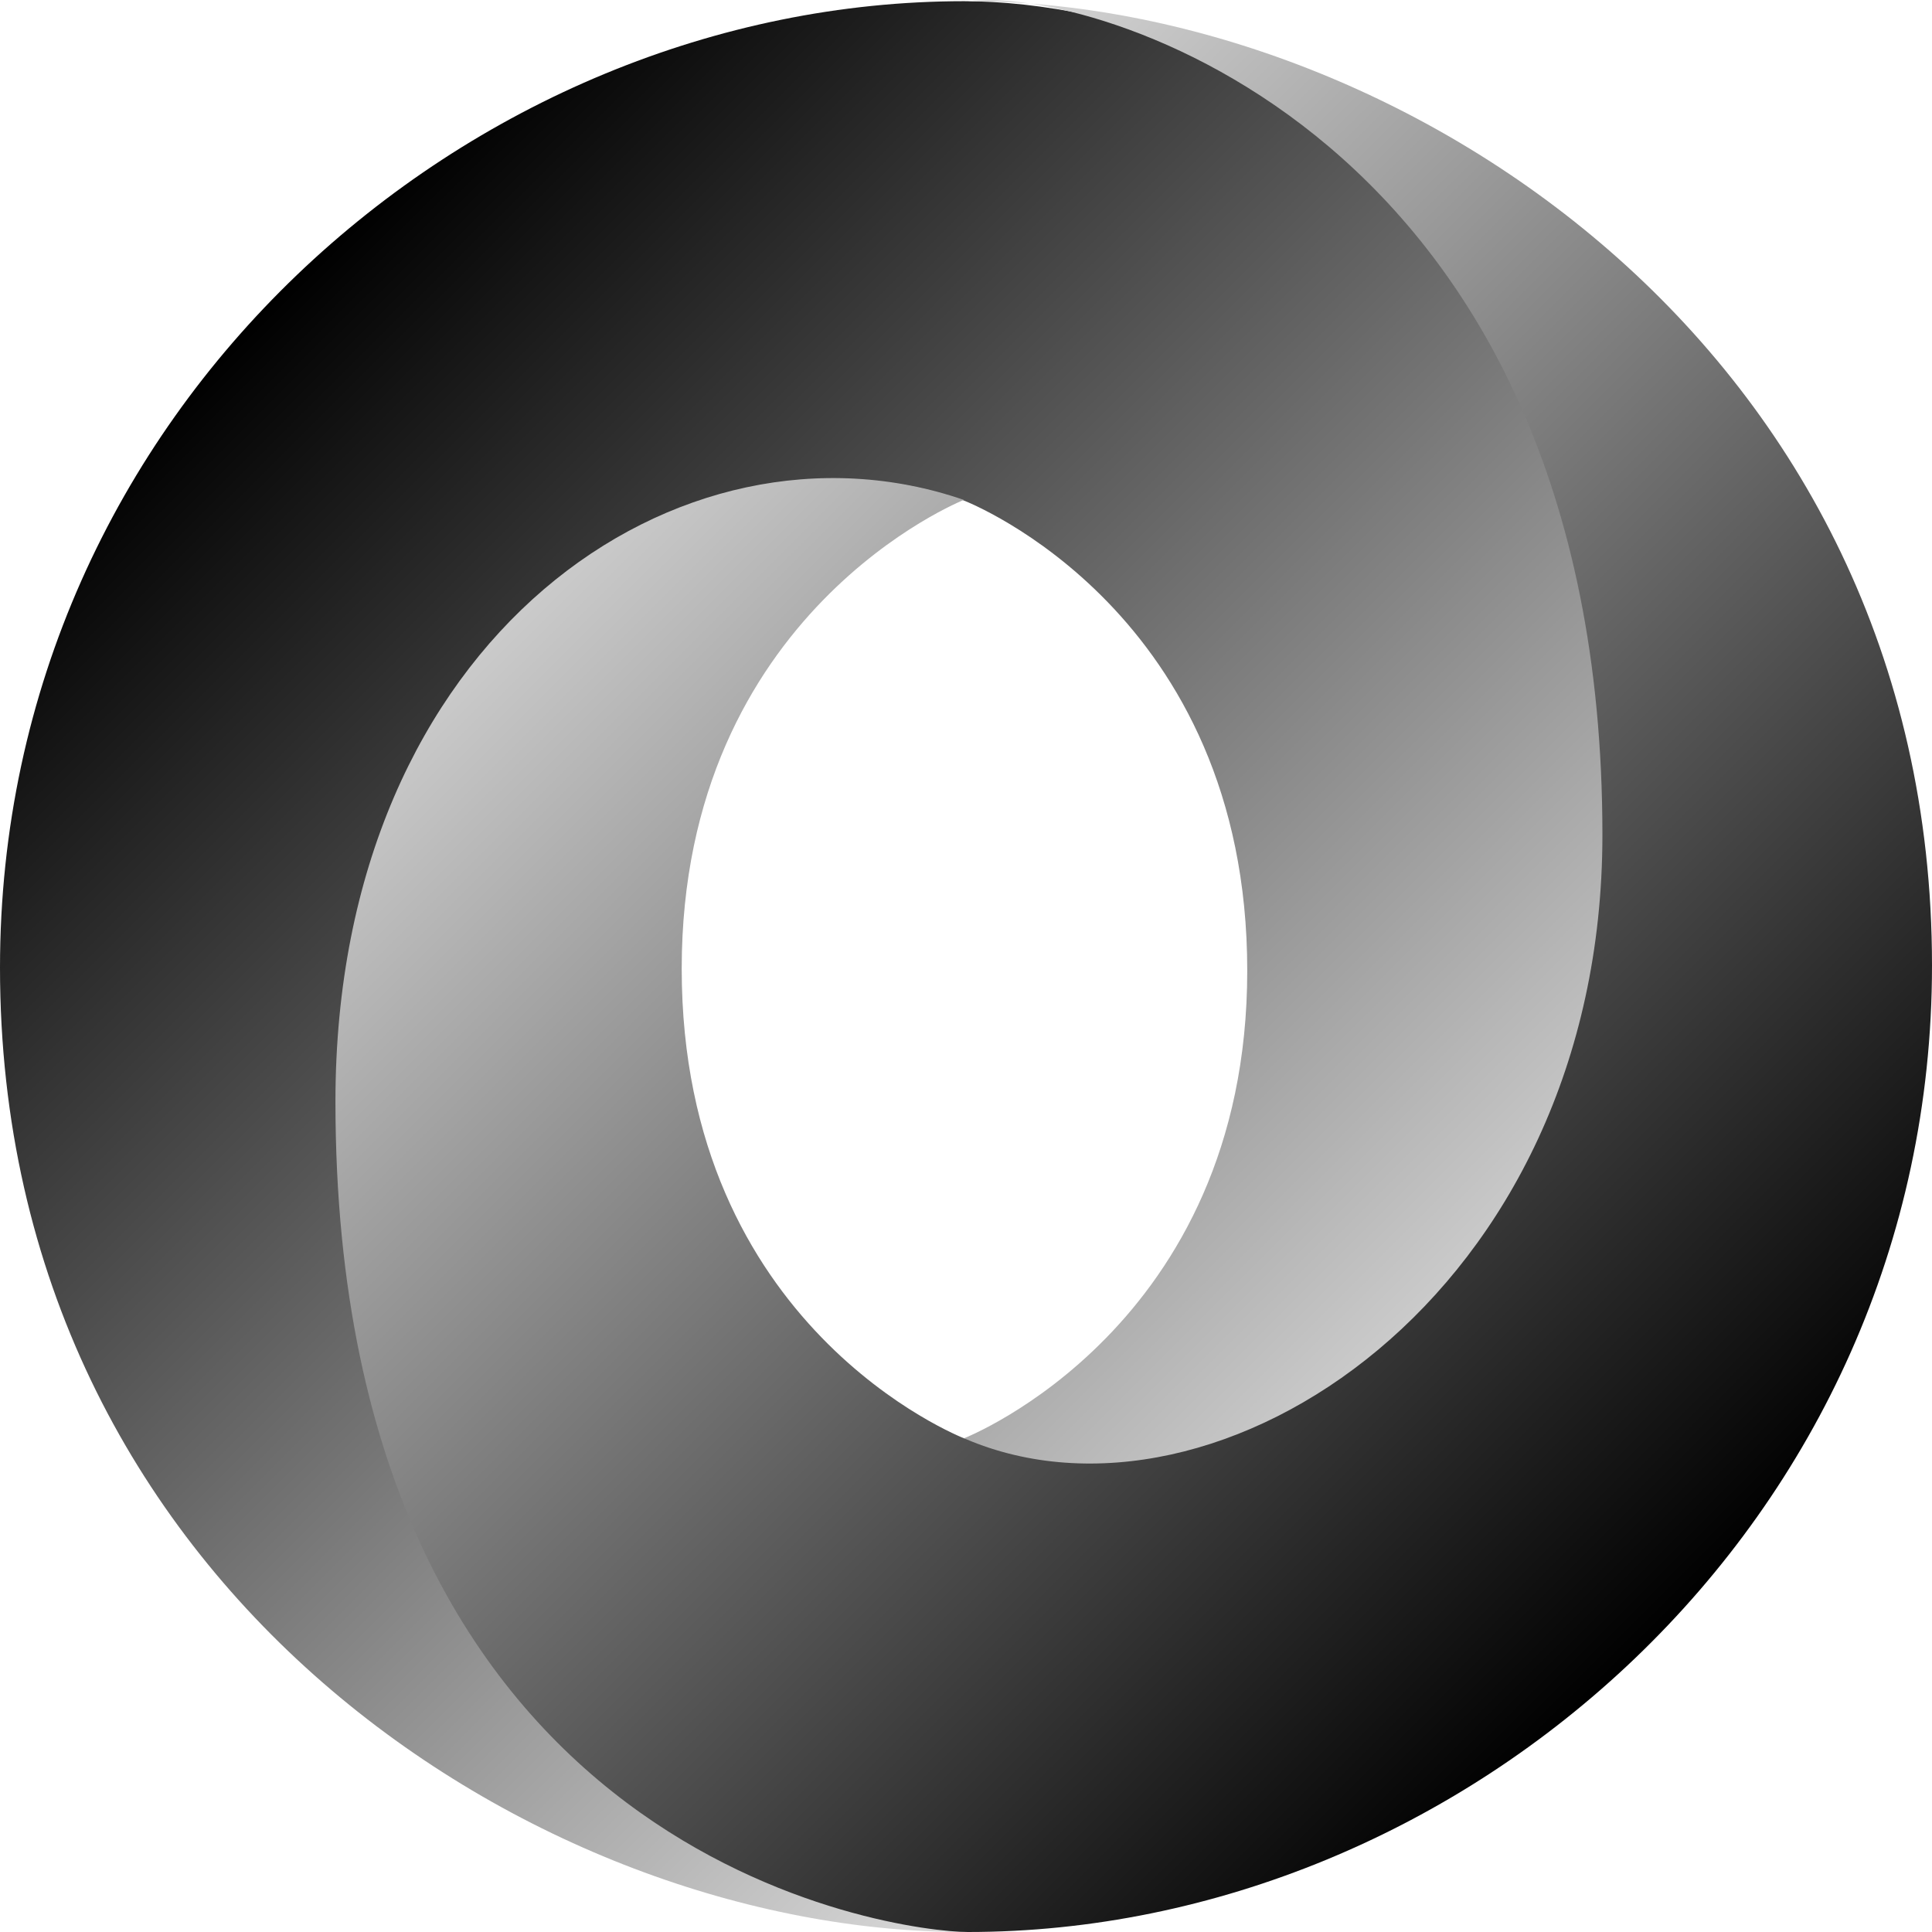
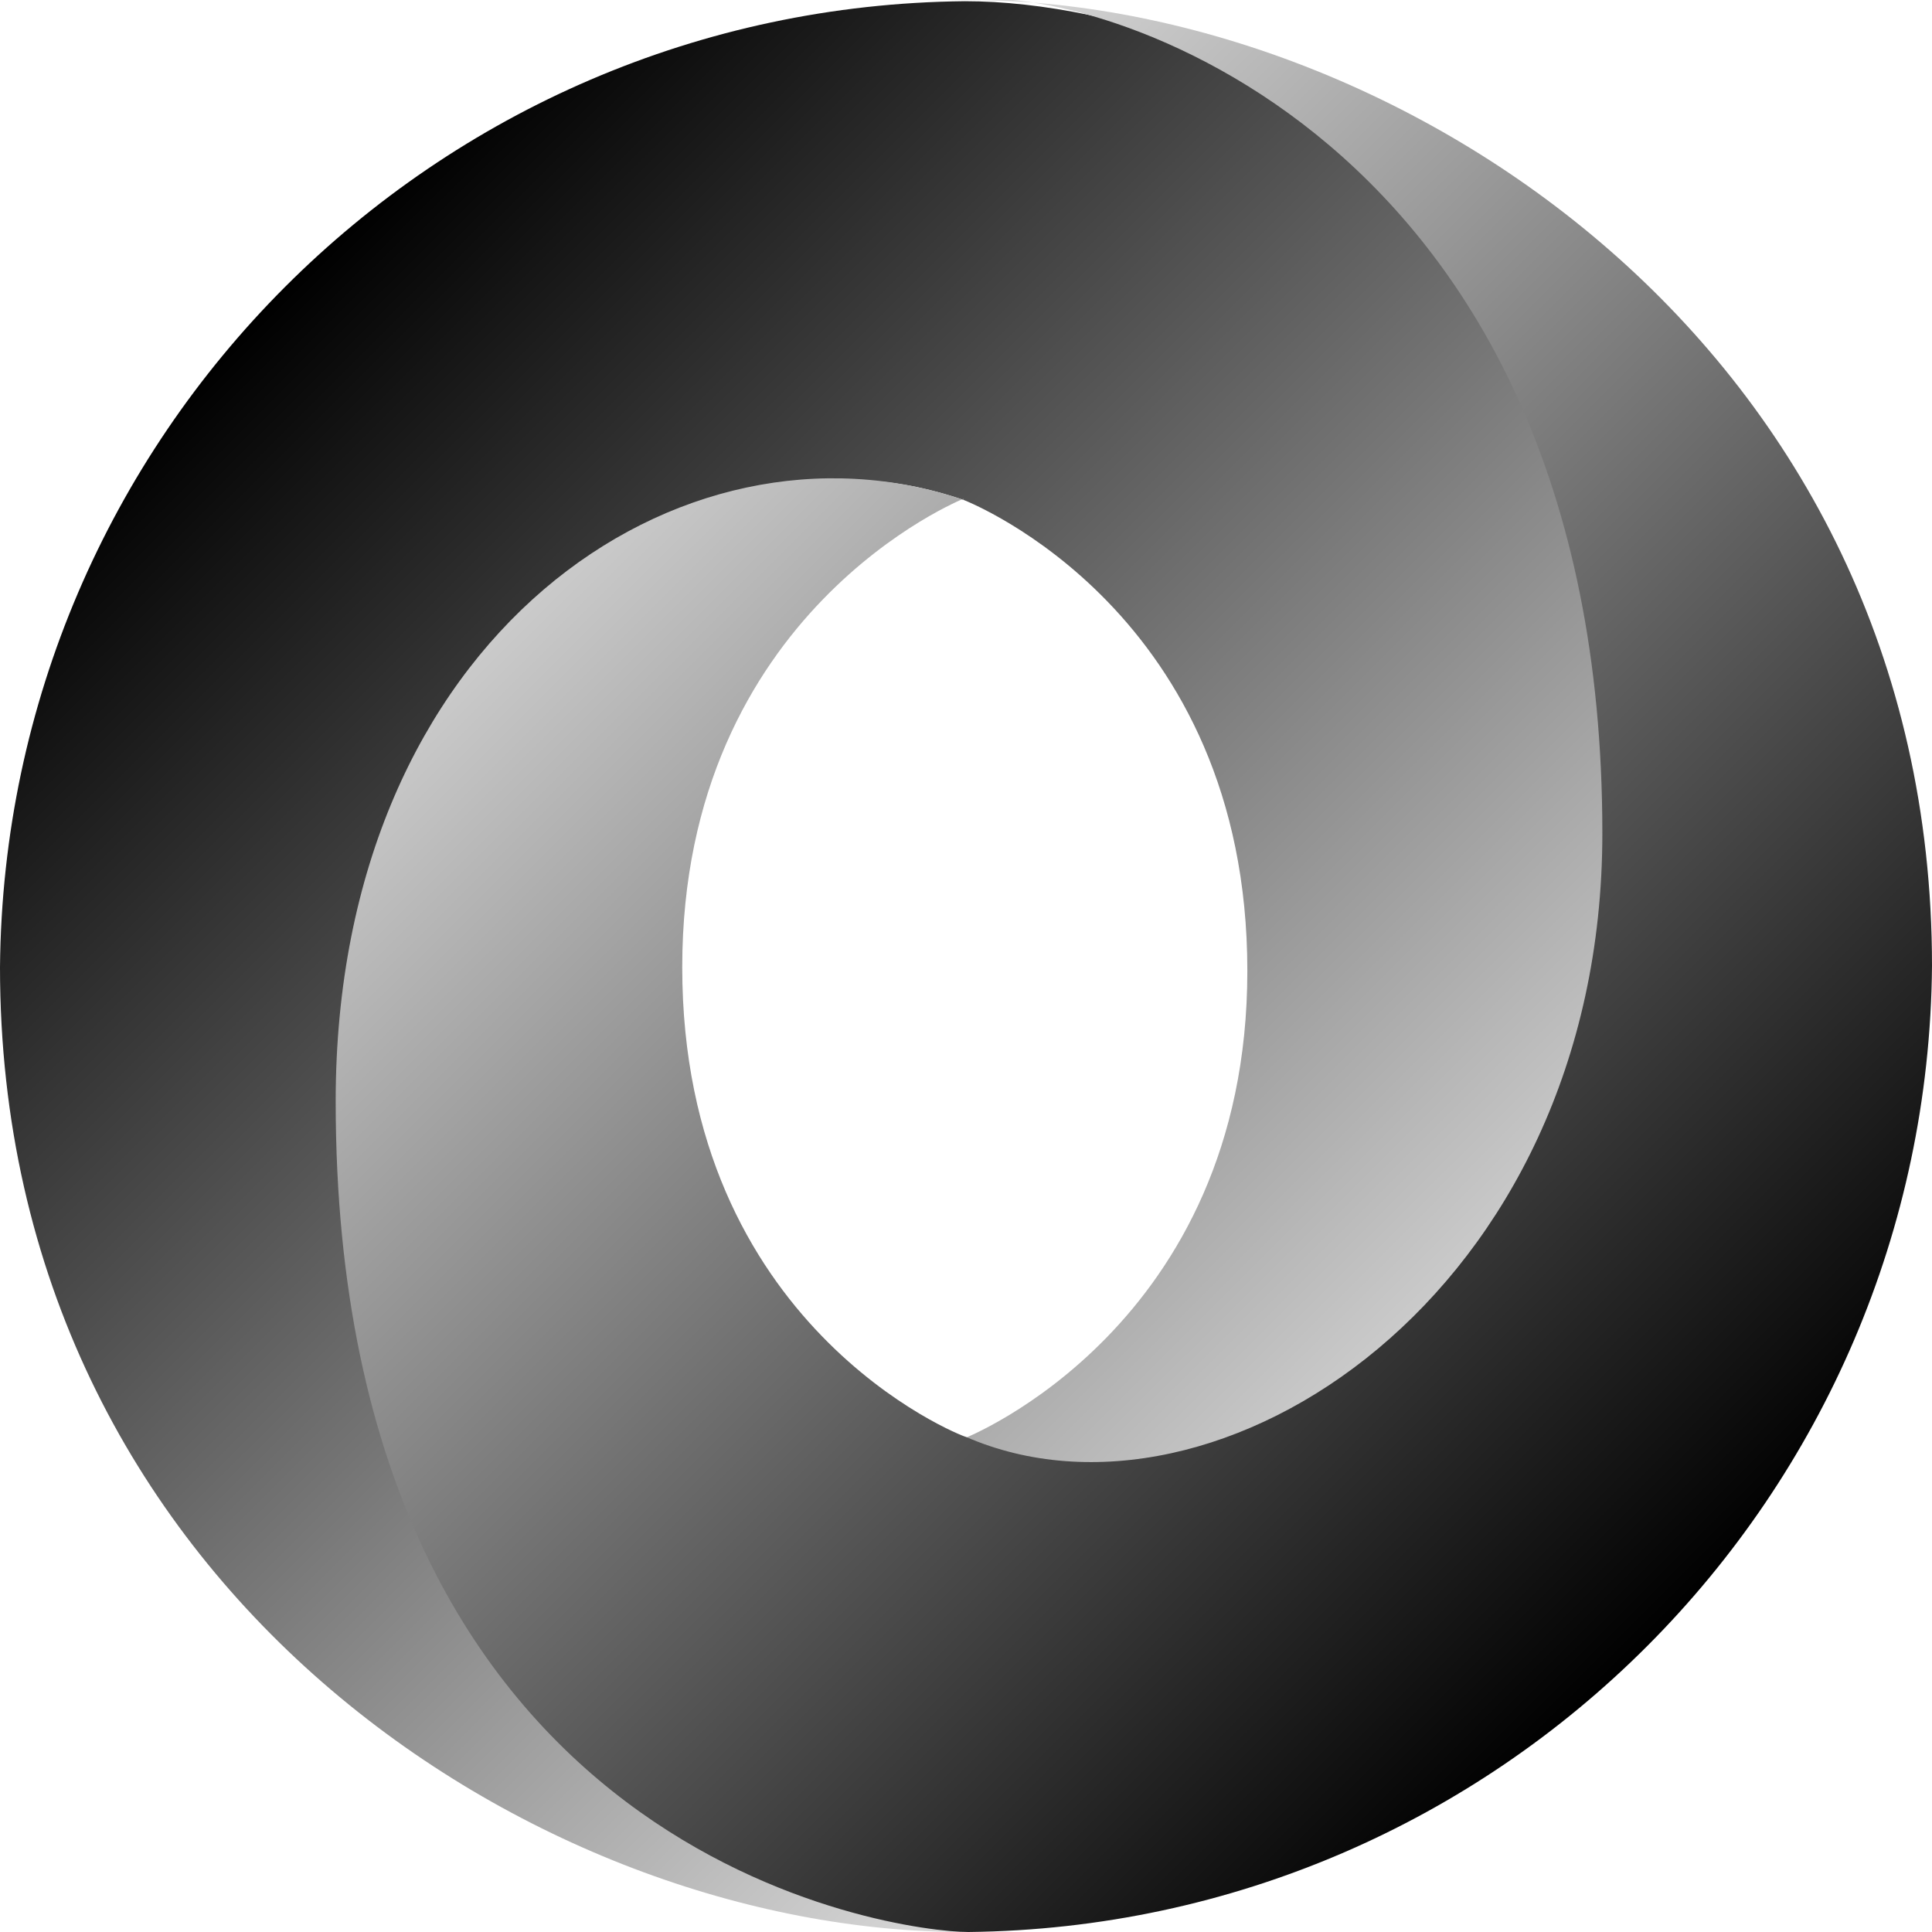
- <svg xmlns="http://www.w3.org/2000/svg" xmlns:xlink="http://www.w3.org/1999/xlink" version="1.1" width="160" height="160" id="svg-001">
+ <svg xmlns="http://www.w3.org/2000/svg" xmlns:xlink="http://www.w3.org/1999/xlink" id="svg-001" version="1.1" viewBox="0 0 160 160">
  <defs id="gradients-001">
    <linearGradient id="linearGradient8385">
-       <stop id="stop8387" style="stop-color:#000000;stop-opacity:1" offset="0" />
-       <stop id="stop8389" style="stop-color:#ffffff;stop-opacity:1" offset="1" />
+       <stop id="stop8387" offset="0" style="stop-color:#000;stop-opacity:1" />
+       <stop id="stop8389" offset="1" style="stop-color:#fff;stop-opacity:1" />
    </linearGradient>
-     <linearGradient x1="-553.27" y1="525.908" x2="-666.116" y2="413.045" id="linearGradient3002" xlink:href="#linearGradient8385" gradientUnits="userSpaceOnUse" gradientTransform="matrix(0.99884,0,0,0.998699,689.0077,-388.8438)" />
-     <linearGradient x1="-666.117" y1="413.045" x2="-553.27" y2="525.908" id="linearGradient3005" xlink:href="#linearGradient8385" gradientUnits="userSpaceOnUse" gradientTransform="matrix(0.99884,0,0,0.998699,689.0077,-388.8438)" />
+     <linearGradient xlink:href="#linearGradient8385" id="linearGradient3002" x1="-553.3" x2="-666.1" y1="525.9" y2="413" gradientTransform="matrix(.99884 0 0 .9987 689 -388.8)" gradientUnits="userSpaceOnUse" />
+     <linearGradient xlink:href="#linearGradient8385" id="linearGradient3005" x1="-666.1" x2="-553.3" y1="413" y2="525.9" gradientTransform="matrix(.99884 0 0 .9987 689 -388.8)" gradientUnits="userSpaceOnUse" />
  </defs>
-   <path d="m 79.865,119.1 c 35.398,48.255 70.04,-13.469 69.989,-50.587 C 149.793,24.627 105.312,0.099 79.836,0.099 38.943,0.099 0,33.895 0,80.135 c 0,51.396 44.64,79.865 79.836,79.865 -7.964,-1.147 -34.506,-6.834 -34.863,-67.967 -0.24,-41.347 13.488,-57.866 34.805,-50.599 0.477,0.177 23.514,9.265 23.514,38.951 0,29.56 -23.427,38.715 -23.427,38.715 z" id="path7508" style="color:#000000;fill:url(#linearGradient3005);fill-opacity:1;fill-rule:evenodd;stroke:none;stroke-width:0.5;marker:none;visibility:visible;display:inline;overflow:visible" />
-   <path d="M 79.823,41.401 C 56.433,33.339 27.78,52.617 27.78,91.23 c 0,63.048 46.721,68.77 52.384,68.77 C 121.057,160 160,126.204 160,79.964 160,28.568 115.36,0.099 80.164,0.099 c 9.748,-1.35 52.541,10.55 52.541,69.037 0,38.141 -31.953,58.905 -52.735,50.033 -0.477,-0.177 -23.514,-9.265 -23.514,-38.951 0,-29.56 23.367,-38.818 23.367,-38.818 z" id="path7510" style="color:#000000;fill:url(#linearGradient3002);fill-opacity:1;fill-rule:evenodd;stroke:none;stroke-width:0.5;marker:none;visibility:visible;display:inline;overflow:visible" />
-   <div id="divScriptsUsed" style="display: none" />
+   <path id="path7508" d="M79.9 119.1c35.4 48.3 70-13.5 70-50.6-.1-43.9-44.6-68.4-70-68.4A80.7 80.7 0 0 0 0 80.1C0 131.5 44.6 160 79.8 160c-8-1.1-34.5-6.8-34.8-68-.3-41.3 13.5-57.8 34.8-50.6.5.2 23.5 9.3 23.5 39 0 29.5-23.4 38.7-23.4 38.7z" style="color:#000;fill:url(#linearGradient3005);fill-opacity:1;fill-rule:evenodd;stroke:none;stroke-width:.5;marker:none;visibility:visible;display:inline;overflow:visible" />
+   <path id="path7510" d="M79.8 41.4c-23.4-8-52 11.2-52 49.8 0 63 46.7 68.8 52.4 68.8A80.7 80.7 0 0 0 160 80C160 28.6 115.4 0 80.2 0c9.7-1.4 52.5 10.5 52.5 69 0 38.2-32 59-52.7 50-.5-.1-23.5-9.2-23.5-38.9 0-29.5 23.3-38.8 23.3-38.8z" style="color:#000;fill:url(#linearGradient3002);fill-opacity:1;fill-rule:evenodd;stroke:none;stroke-width:.5;marker:none;visibility:visible;display:inline;overflow:visible" />
</svg>
